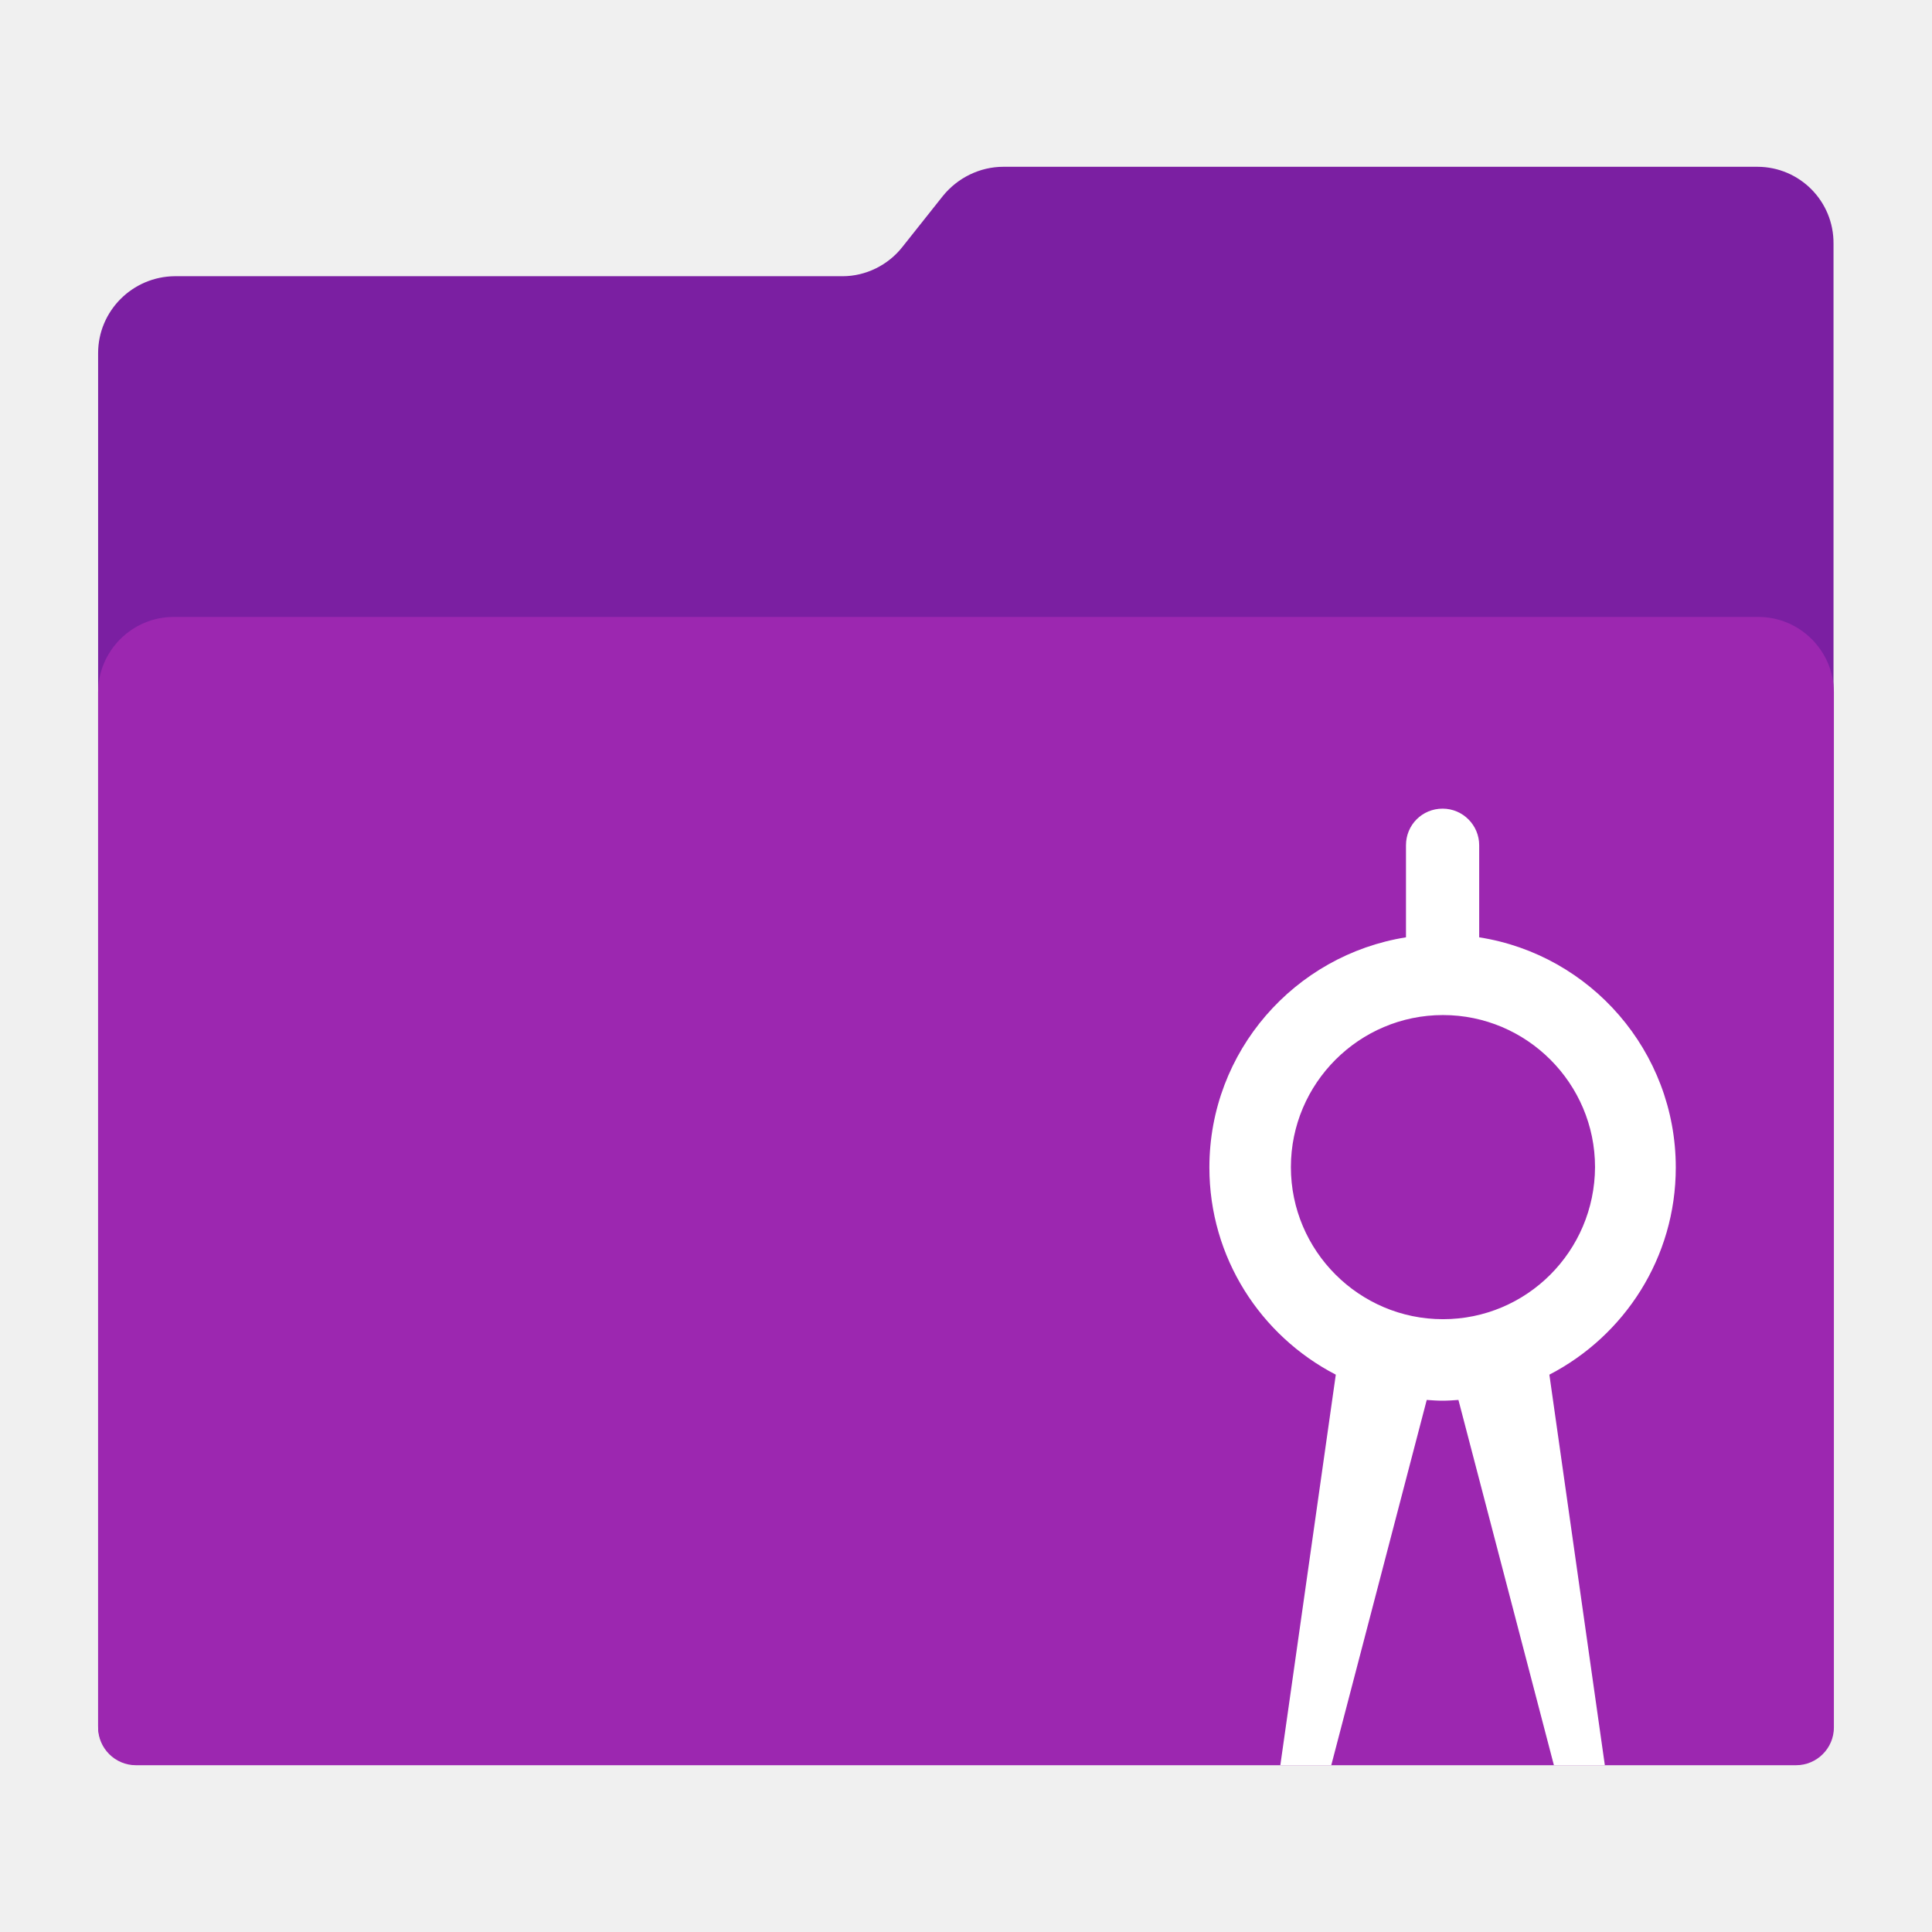
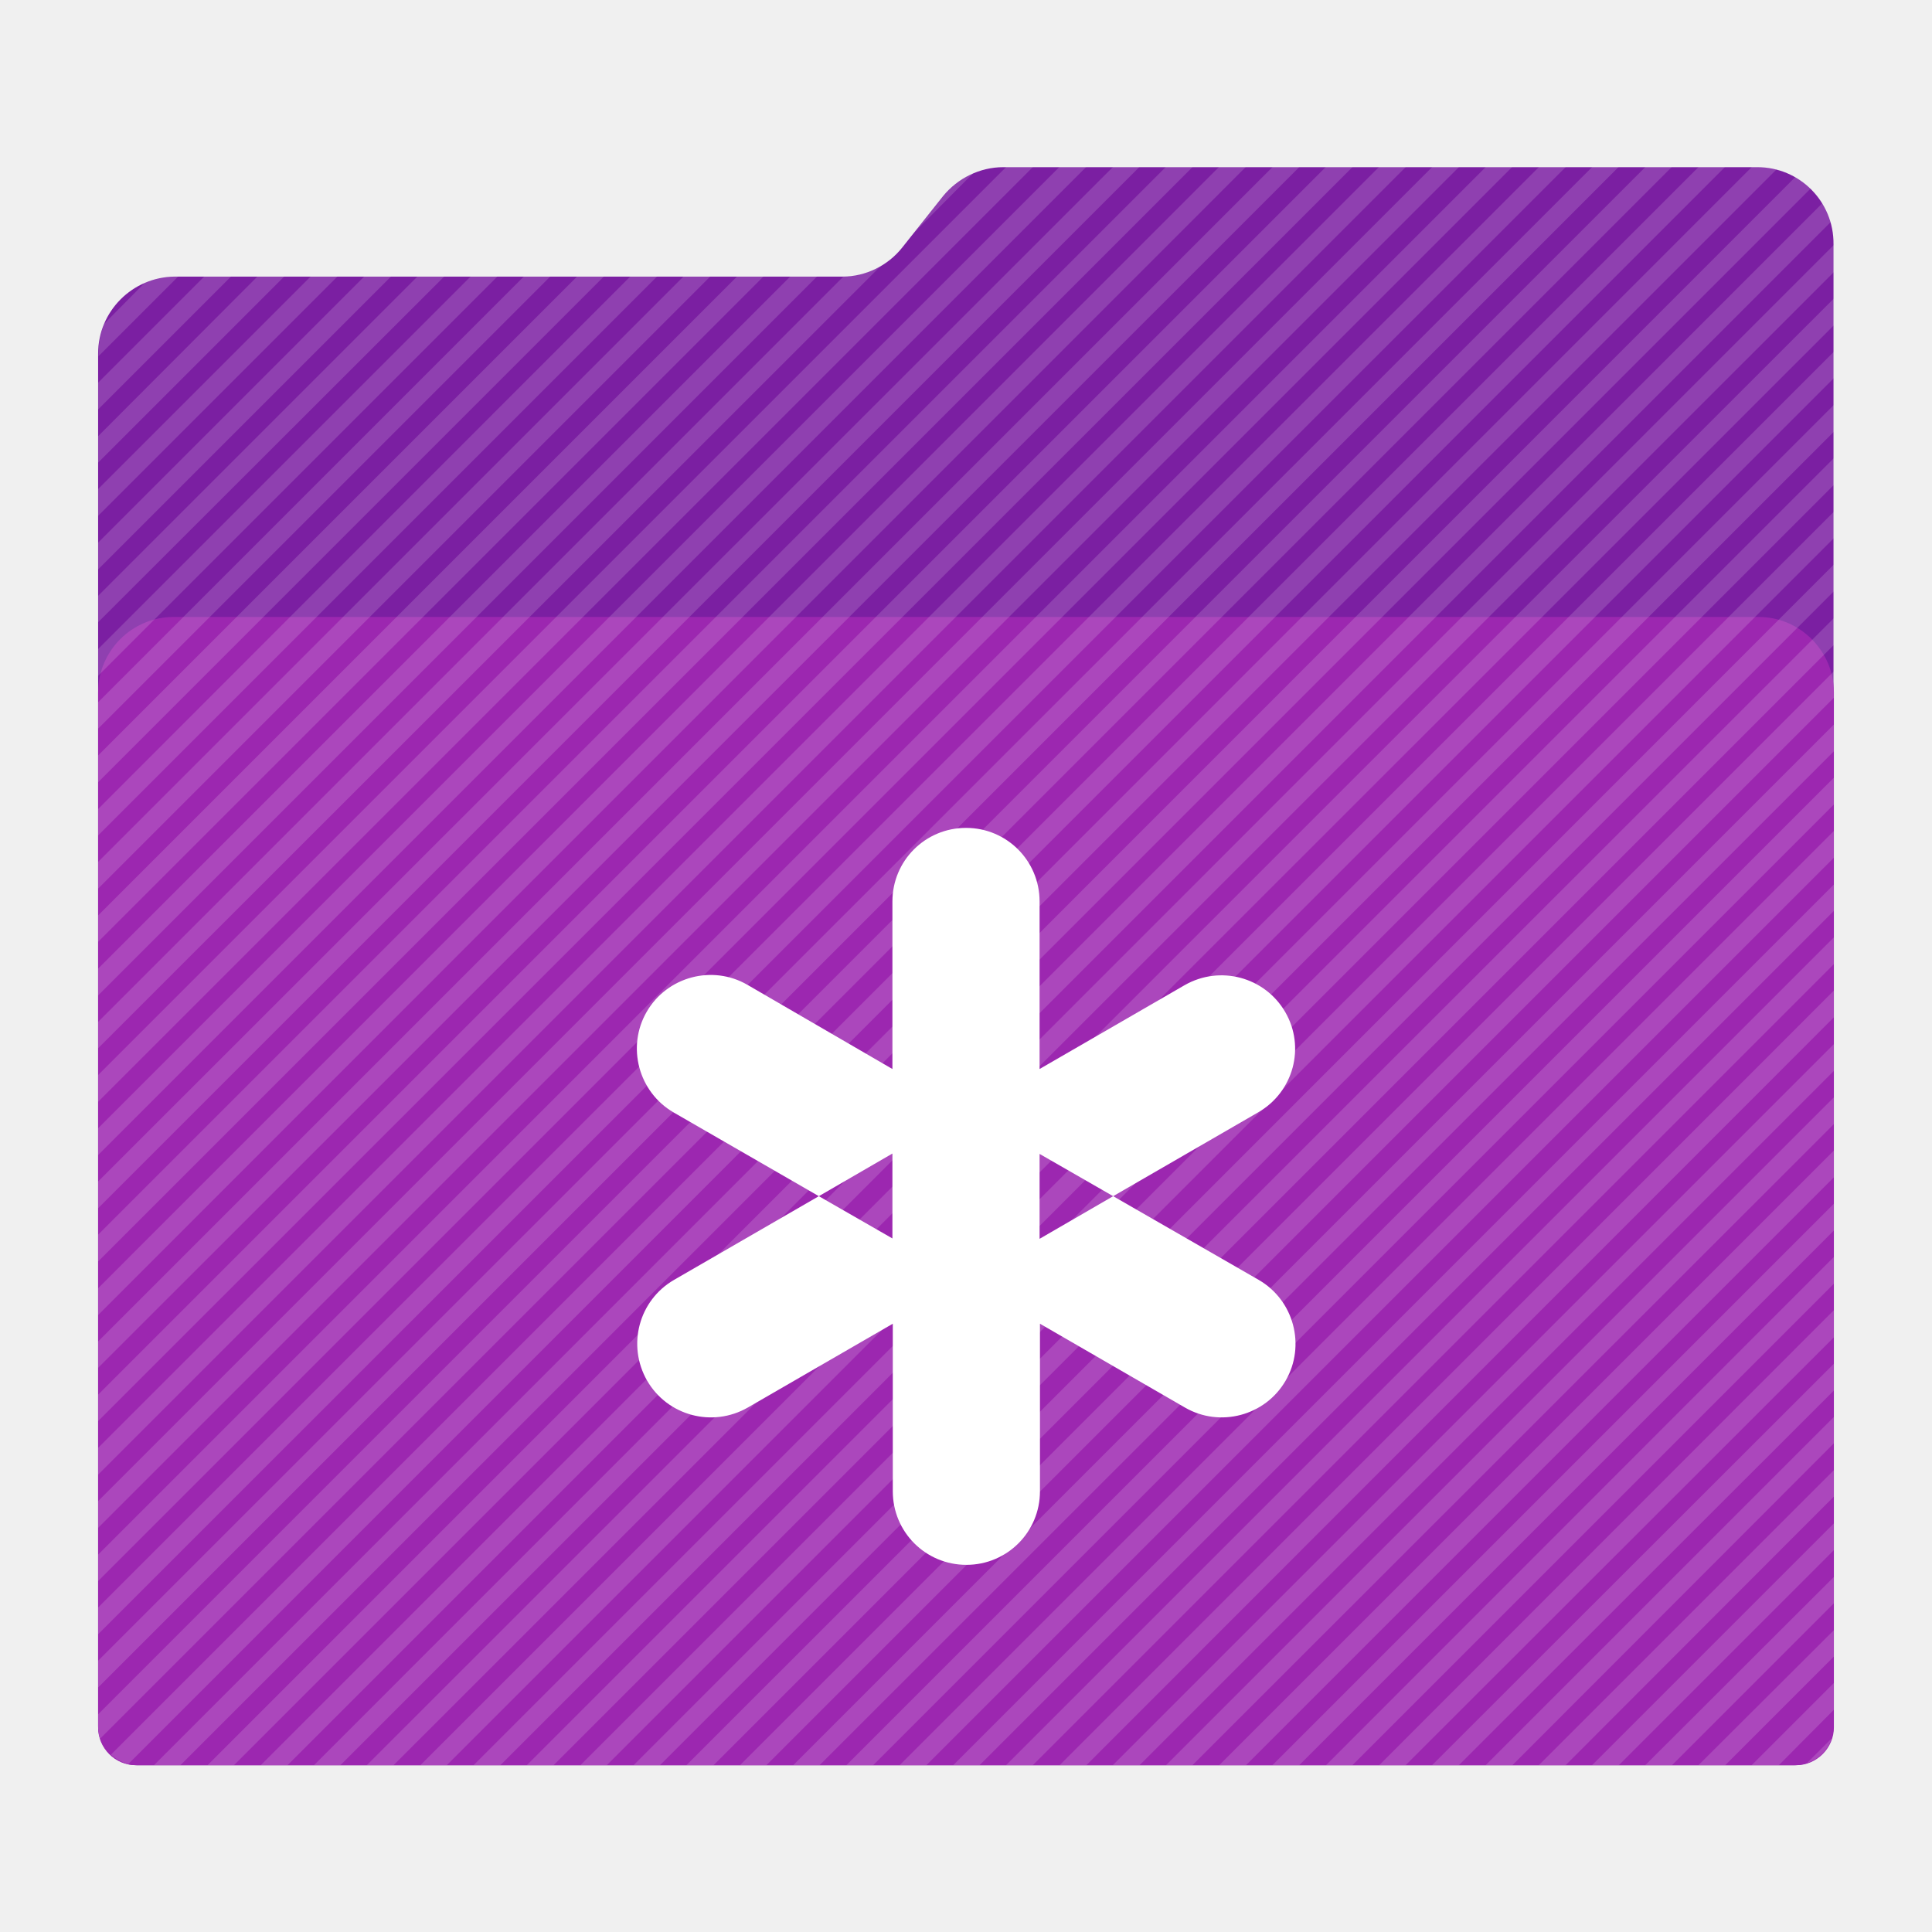
- <svg xmlns="http://www.w3.org/2000/svg" version="1.1" id="Layer_2" x="0px" y="0px" viewBox="0 0 1024 1024" enable-background="new 0 0 1024 1024" xml:space="preserve">
-   <path id="path3" fill="#7B1FA2" d="M931.4,88.4H531.8c-12.4,0-24.2,5.8-32,15.4L478.2,131c-7.6,9.6-19.4,15.4-31.6,15.4h-354  C70.2,146.6,52,164.8,52,187.2v727.6c0,11.4,9.2,20.6,20.6,20.6h878.6c11.4,0,20.6-9.2,20.6-20.6V146.6v-17.4  C972,106.6,953.8,88.4,931.4,88.4z" />
-   <path id="path18" fill="#9C27B0" d="M952,935.6H72c-11,0-20-9-20-20V367c0-22,18-40,40-40h840c22,0,40,18,40,40v548.6  C972,926.6,963,935.6,952,935.6z" />
-   <path id="path132" fill="#FFFFFF" d="M821.2,728.6c39.8-20.6,67-62,67-109.8c0-61.6-45.2-112.8-104.2-122v-48.4c0-0.2,0-0.2,0-0.4  c0-10.6-8.6-19.4-19.4-19.4s-19.4,8.6-19.4,19.4l0,0v48.8c-59,9.4-104.2,60.4-104.2,122c0,47.8,27.2,89.2,67,109.8l-29.4,207h27  L756.2,742c2.8,0.2,5.6,0.4,8.4,0.4s5.6-0.2,8.4-0.4l50.6,193.6h27L821.2,728.6z M764.8,699.2c-44.4,0-80.6-36.2-80.6-80.6  c0-44.4,36.2-80.6,80.6-80.6s80.6,36.2,80.6,80.6C845.2,663.2,809.2,699.2,764.8,699.2z" />
+ <svg xmlns="http://www.w3.org/2000/svg" version="1.1" id="Layer_2" x="0px" y="0px" viewBox="0 0 512 512" enable-background="new 0 0 512 512" xml:space="preserve">
+   <g>
+     <path id="path3_1_" fill="#7b1fa2" d="M465.7,44.3H265.9c-6.2,0-12.1,2.9-16,7.7l-10.8,13.6c-3.8,4.8-9.7,7.7-15.8,7.7h-177   C35.1,73.4,26,82.5,26,93.7v363.8c0,5.7,4.6,10.3,10.3,10.3h439.3c5.7,0,10.3-4.6,10.3-10.3V73.4v-8.7   C486,53.4,476.9,44.3,465.7,44.3z" />
+     <path id="path11" fill="#9c27b0" d="M476,467.8H36c-5.5,0-10-4.5-10-10V183.5c0-11,9-20,20-20h420c11,0,20,9,20,20v274.3   C486,463.2,481.5,467.8,476,467.8z" />
+     <g opacity="0.15">
+       <path fill="#FFFFFF" d="M46.3,73.2c-2.8,0.1-5.5,0.6-7.9,1.7L27.7,85.7c-1,2.4-1.6,5.2-1.6,8v0.7l21.1-21.1H46.3z" />
+       <polygon fill="#FFFFFF" points="54.2,73.2 26,101.4 26,108.5 61.3,73.2   " />
+       <polygon fill="#FFFFFF" points="68.3,73.2 26,115.6 26,122.6 75.4,73.2   " />
+       <polygon fill="#FFFFFF" points="82.4,73.2 26,129.6 26,136.7 89.5,73.2   " />
+       <polygon fill="#FFFFFF" points="96.6,73.2 26,143.8 26,150.9 103.7,73.2   " />
+       <polygon fill="#FFFFFF" points="110.7,73.2 26,157.9 26,164.9 117.8,73.2   " />
+       <polygon fill="#FFFFFF" points="124.8,73.2 26,172 26,179.1 131.9,73.2   " />
+       <polygon fill="#FFFFFF" points="138.9,73.2 26,186.1 26,193.1 145.9,73.2   " />
+       <polygon fill="#FFFFFF" points="153,73.2 26,200.2 26,207.3 160.1,73.2   " />
+       <polygon fill="#FFFFFF" points="167.1,73.2 26,214.4 26,221.4 174.2,73.2   " />
+       <polygon fill="#FFFFFF" points="181.2,73.2 26,228.4 26,235.5 188.3,73.2   " />
+       <polygon fill="#FFFFFF" points="195.4,73.2 26,242.6 26,249.6 202.4,73.2   " />
+       <polygon fill="#FFFFFF" points="209.5,73.2 26,256.7 26,263.8 216.6,73.2   " />
+       <path fill="#FFFFFF" d="M249.9,52l-7.8,9.8L258,45.8C254.9,47.2,252.1,49.2,249.9,52z" />
+       <path fill="#FFFFFF" d="M223.6,73.2L26,270.8v7L233.4,70.5C230.4,72.2,227.1,73.2,223.6,73.2z" />
+       <polygon fill="#FFFFFF" points="266.7,44.2 26,284.9 26,292 273.8,44.2   " />
+       <polygon fill="#FFFFFF" points="280.8,44.2 26,299 26,306.1 287.9,44.2   " />
+       <polygon fill="#FFFFFF" points="295,44.2 26,313.1 26,320.2 302,44.2   " />
+       <polygon fill="#FFFFFF" points="309,44.2 26,327.2 26,334.3 316.1,44.2   " />
+       <polygon fill="#FFFFFF" points="323.1,44.2 26,341.4 26,348.5 330.2,44.2   " />
+       <polygon fill="#FFFFFF" points="337.3,44.2 26,355.5 26,362.5 344.4,44.2   " />
+       <polygon fill="#FFFFFF" points="351.4,44.2 26,369.6 26,376.6 358.5,44.2   " />
+       <polygon fill="#FFFFFF" points="365.5,44.2 26,383.7 26,390.8 372.6,44.2   " />
+       <polygon fill="#FFFFFF" points="379.6,44.2 26,397.8 26,404.9 386.7,44.2   " />
+       <polygon fill="#FFFFFF" points="393.8,44.2 26,412 26,419 400.8,44.2   " />
+       <polygon fill="#FFFFFF" points="407.9,44.2 26,426 26,433.1 415,44.2   " />
+       <polygon fill="#FFFFFF" points="422,44.2 26,440.1 26,447.2 429,44.2   " />
+       <path fill="#FFFFFF" d="M436.1,44.2L26,454.3v3.1c0,1.1,0.2,2.3,0.5,3.4L443.1,44.2H436.1z" />
+       <path fill="#FFFFFF" d="M450.2,44.2L29.4,465c1.3,1.2,2.9,2,4.6,2.5L457.2,44.2H450.2z" />
+       <path fill="#FFFFFF" d="M465.8,44.2h-1.5L40.8,467.8h7L470.8,44.9C469.1,44.5,467.5,44.2,465.8,44.2z" />
+       <path fill="#FFFFFF" d="M475.8,46.9L55,467.8h7L479.8,50C478.6,48.8,477.2,47.8,475.8,46.9z" />
+       <path fill="#FFFFFF" d="M483,53.8L69.1,467.8h7.1l409-409C484.6,57,483.9,55.3,483,53.8z" />
+       <polygon fill="#FFFFFF" points="486,64.9 83.2,467.8 90.2,467.8 486,72.1   " />
+       <polygon fill="#FFFFFF" points="486,79.1 97.2,467.8 104.3,467.8 486,86.2   " />
+       <polygon fill="#FFFFFF" points="486,93.2 111.4,467.8 118.4,467.8 486,100.2   " />
+       <polygon fill="#FFFFFF" points="486,107.3 125.5,467.8 132.6,467.8 486,114.4   " />
+       <polygon fill="#FFFFFF" points="486,121.4 139.6,467.8 146.7,467.8 486,128.5   " />
+       <polygon fill="#FFFFFF" points="486,135.6 153.8,467.8 160.8,467.8 486,142.6   " />
+       <polygon fill="#FFFFFF" points="486,149.6 167.9,467.8 174.9,467.8 486,156.7   " />
+       <polygon fill="#FFFFFF" points="486,163.8 181.9,467.8 189.1,467.8 486,170.9   " />
+       <polygon fill="#FFFFFF" points="486,177.9 196.1,467.8 203.1,467.8 486,184.9   " />
+       <polygon fill="#FFFFFF" points="486,192 210.2,467.8 217.2,467.8 486,199.1   " />
+       <polygon fill="#FFFFFF" points="486,206.1 224.3,467.8 231.4,467.8 486,213.2   " />
+       <polygon fill="#FFFFFF" points="486,220.2 238.4,467.8 245.5,467.8 486,227.3   " />
+       <polygon fill="#FFFFFF" points="486,234.4 252.6,467.8 259.6,467.8 486,241.4   " />
+       <polygon fill="#FFFFFF" points="486,248.4 266.6,467.8 273.7,467.8 486,255.5   " />
+       <polygon fill="#FFFFFF" points="486,262.5 280.8,467.8 287.9,467.8 486,269.6   " />
+       <polygon fill="#FFFFFF" points="486,276.7 294.9,467.8 302,467.8 486,283.8   " />
+       <polygon fill="#FFFFFF" points="486,290.8 309,467.8 316,467.8 486,297.9   " />
+       <polygon fill="#FFFFFF" points="486,304.9 323.1,467.8 330.2,467.8 486,312   " />
+       <polygon fill="#FFFFFF" points="486,319 337.2,467.8 344.3,467.8 486,326.1   " />
+       <polygon fill="#FFFFFF" points="486,333.1 351.4,467.8 358.4,467.8 486,340.2   " />
+       <polygon fill="#FFFFFF" points="486,347.2 365.5,467.8 372.5,467.8 486,354.4   " />
+       <polygon fill="#FFFFFF" points="486,361.4 379.5,467.8 386.6,467.8 486,368.5   " />
+       <polygon fill="#FFFFFF" points="486,375.5 393.7,467.8 400.8,467.8 486,382.5   " />
+       <polygon fill="#FFFFFF" points="486,389.6 407.8,467.8 414.9,467.8 486,396.6   " />
+       <polygon fill="#FFFFFF" points="486,403.7 421.9,467.8 429,467.8 486,410.8   " />
+       <polygon fill="#FFFFFF" points="486,417.9 436,467.8 443.1,467.8 486,424.9   " />
+       <polygon fill="#FFFFFF" points="486,432 450.1,467.8 457.2,467.8 486,439   " />
+       <polygon fill="#FFFFFF" points="486,446 464.2,467.8 471.4,467.8 486,453.1   " />
+       <path fill="#FFFFFF" d="M485.4,460.7l-6.5,6.5C482,466.2,484.4,463.8,485.4,460.7z" />
+     </g>
+     <path fill="#FFFFFF" d="M340.6,268.2c-5.4-9.3-17.3-12.5-26.7-7.1l-38.4,22.2v-44.4c0-10.8-8.7-19.5-19.5-19.5   c-10.8,0-19.5,8.7-19.5,19.5v44.4L198.1,261c-9.3-5.4-21.3-2.2-26.7,7.1c-5.4,9.3-2.2,21.3,7.1,26.7L217,317l19.5-11.3v22.5   L217,317l-38.4,22.2c-9.3,5.4-12.5,17.3-7.1,26.7c5.4,9.3,17.3,12.5,26.7,7.1l38.4-22.2v44.4c0,10.8,8.7,19.5,19.5,19.5   c10.8,0,19.5-8.7,19.5-19.5v-44.4l38.4,22.2c9.3,5.4,21.3,2.2,26.7-7.1c5.4-9.3,2.2-21.3-7.1-26.7L295,317l-19.5,11.3v-22.5   L295,317l38.4-22.2C342.8,289.4,346,277.5,340.6,268.2z" />
+   </g>
</svg>
